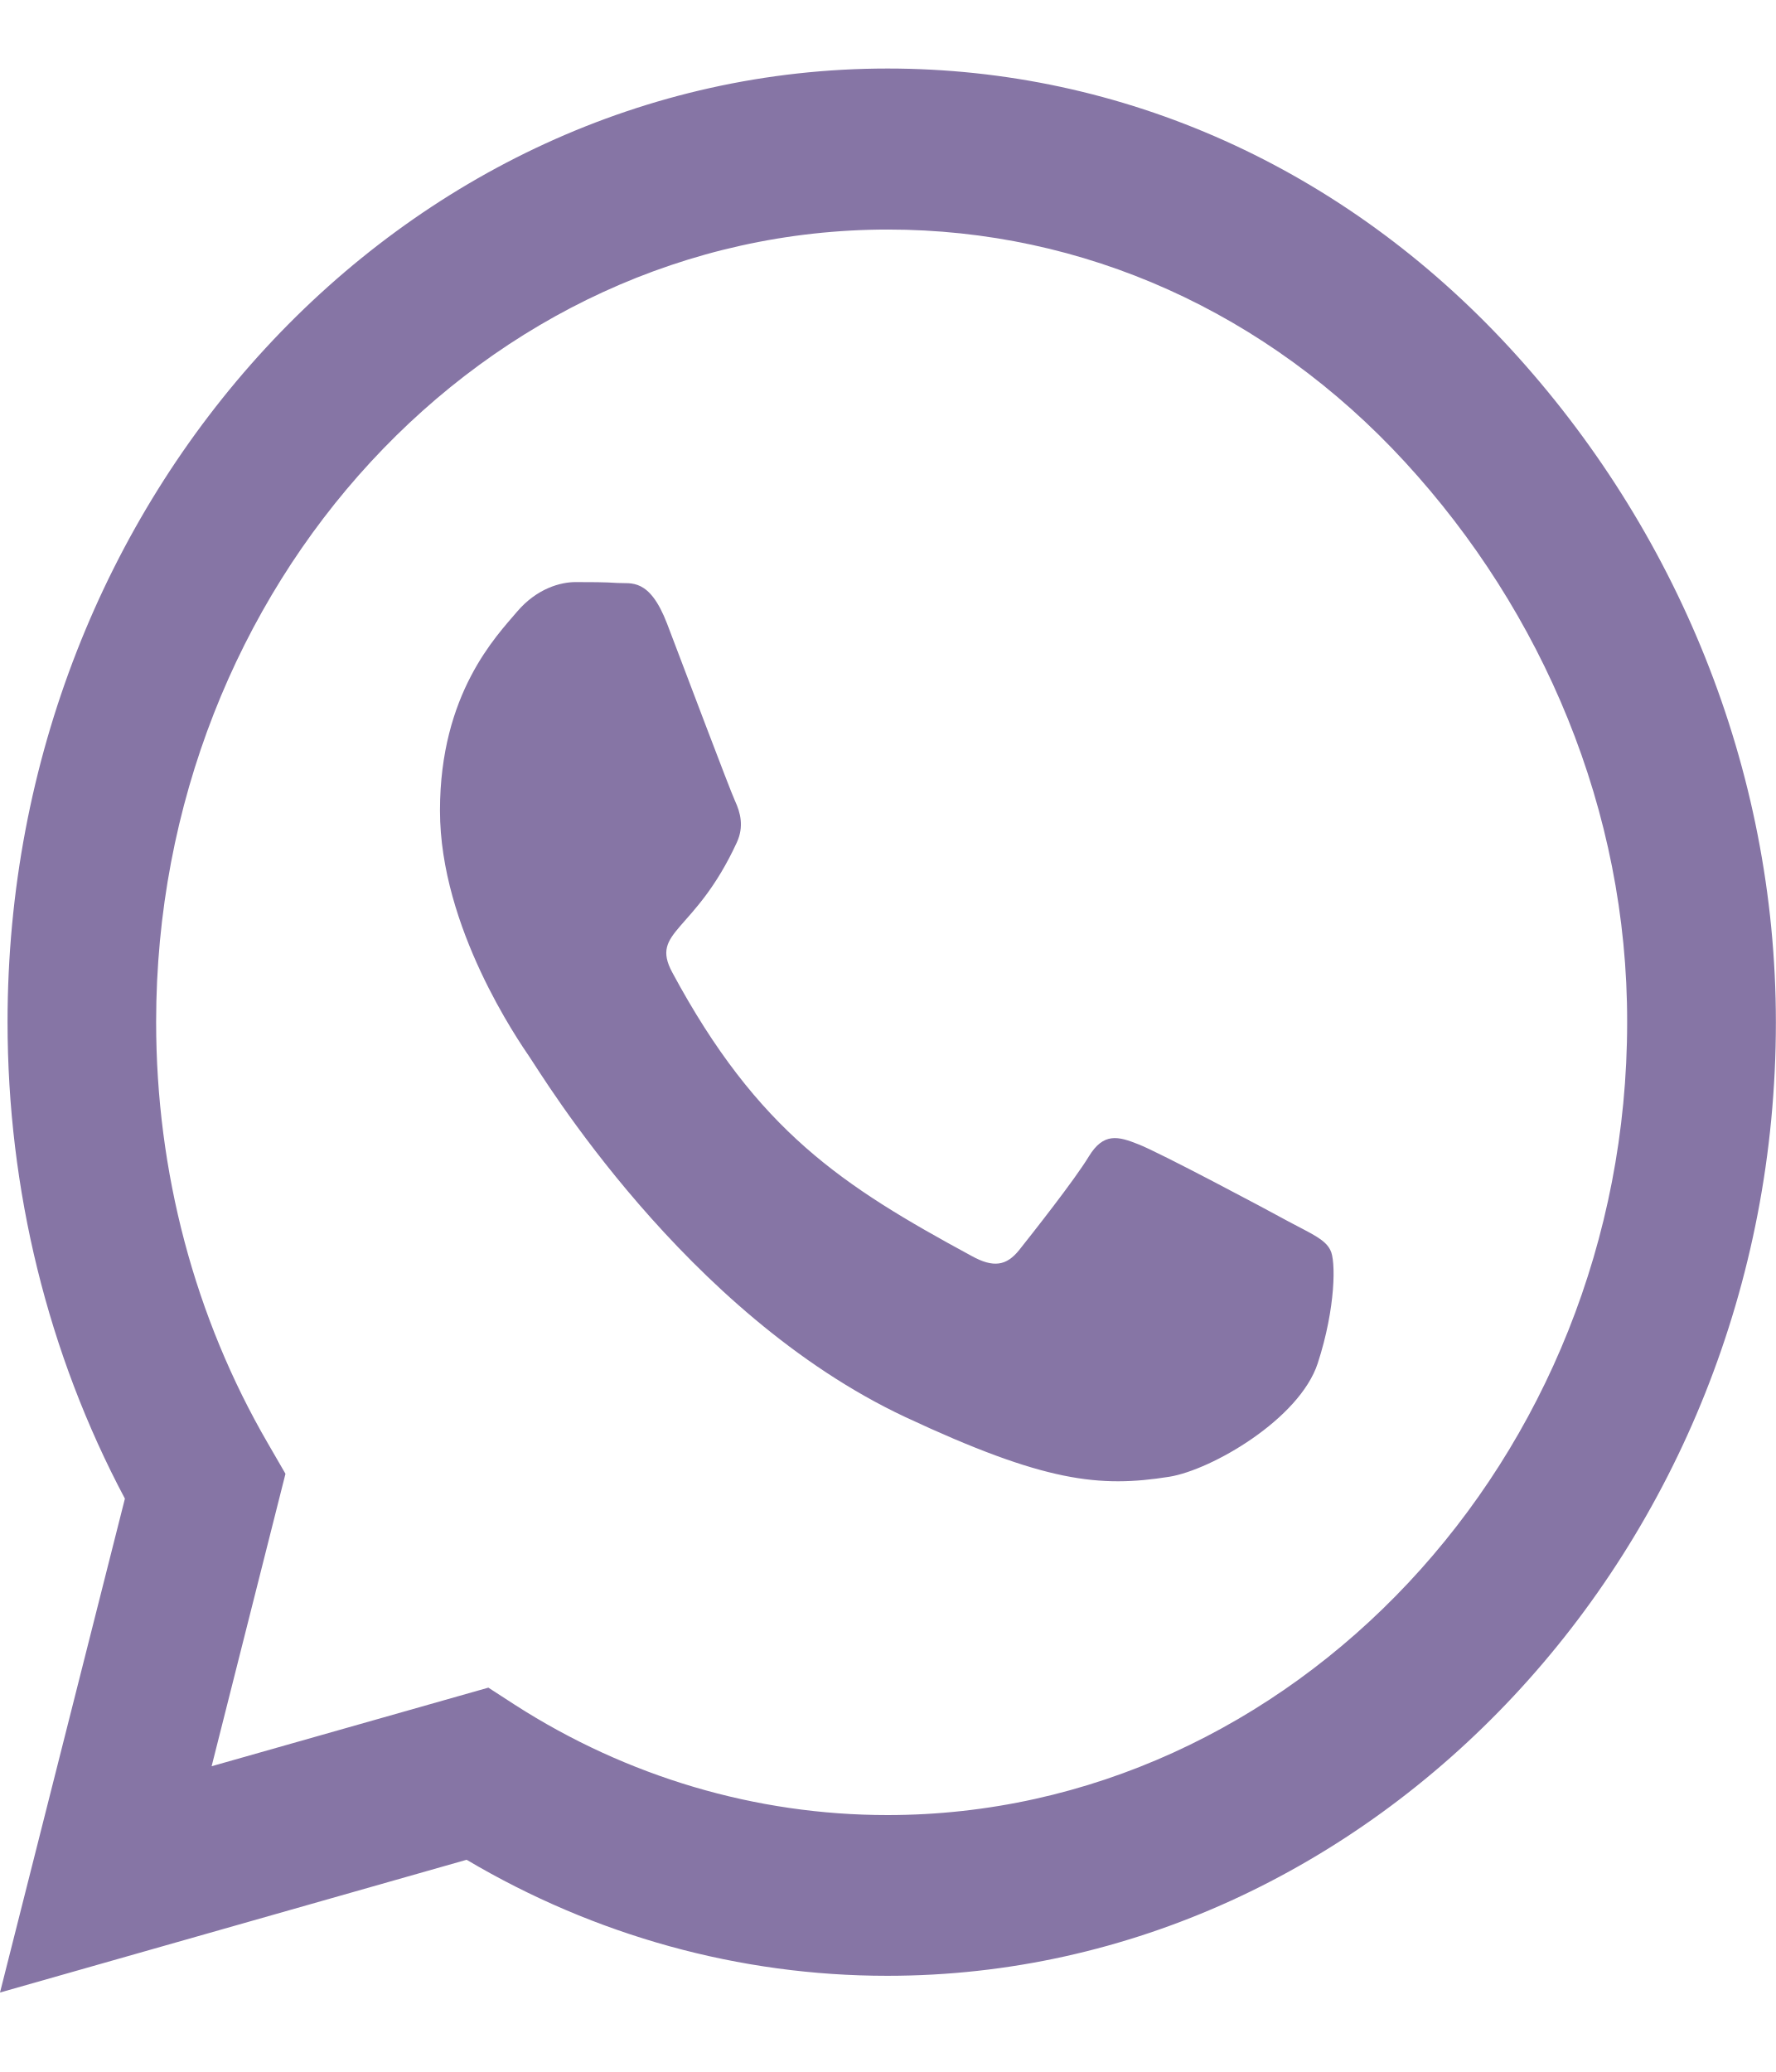
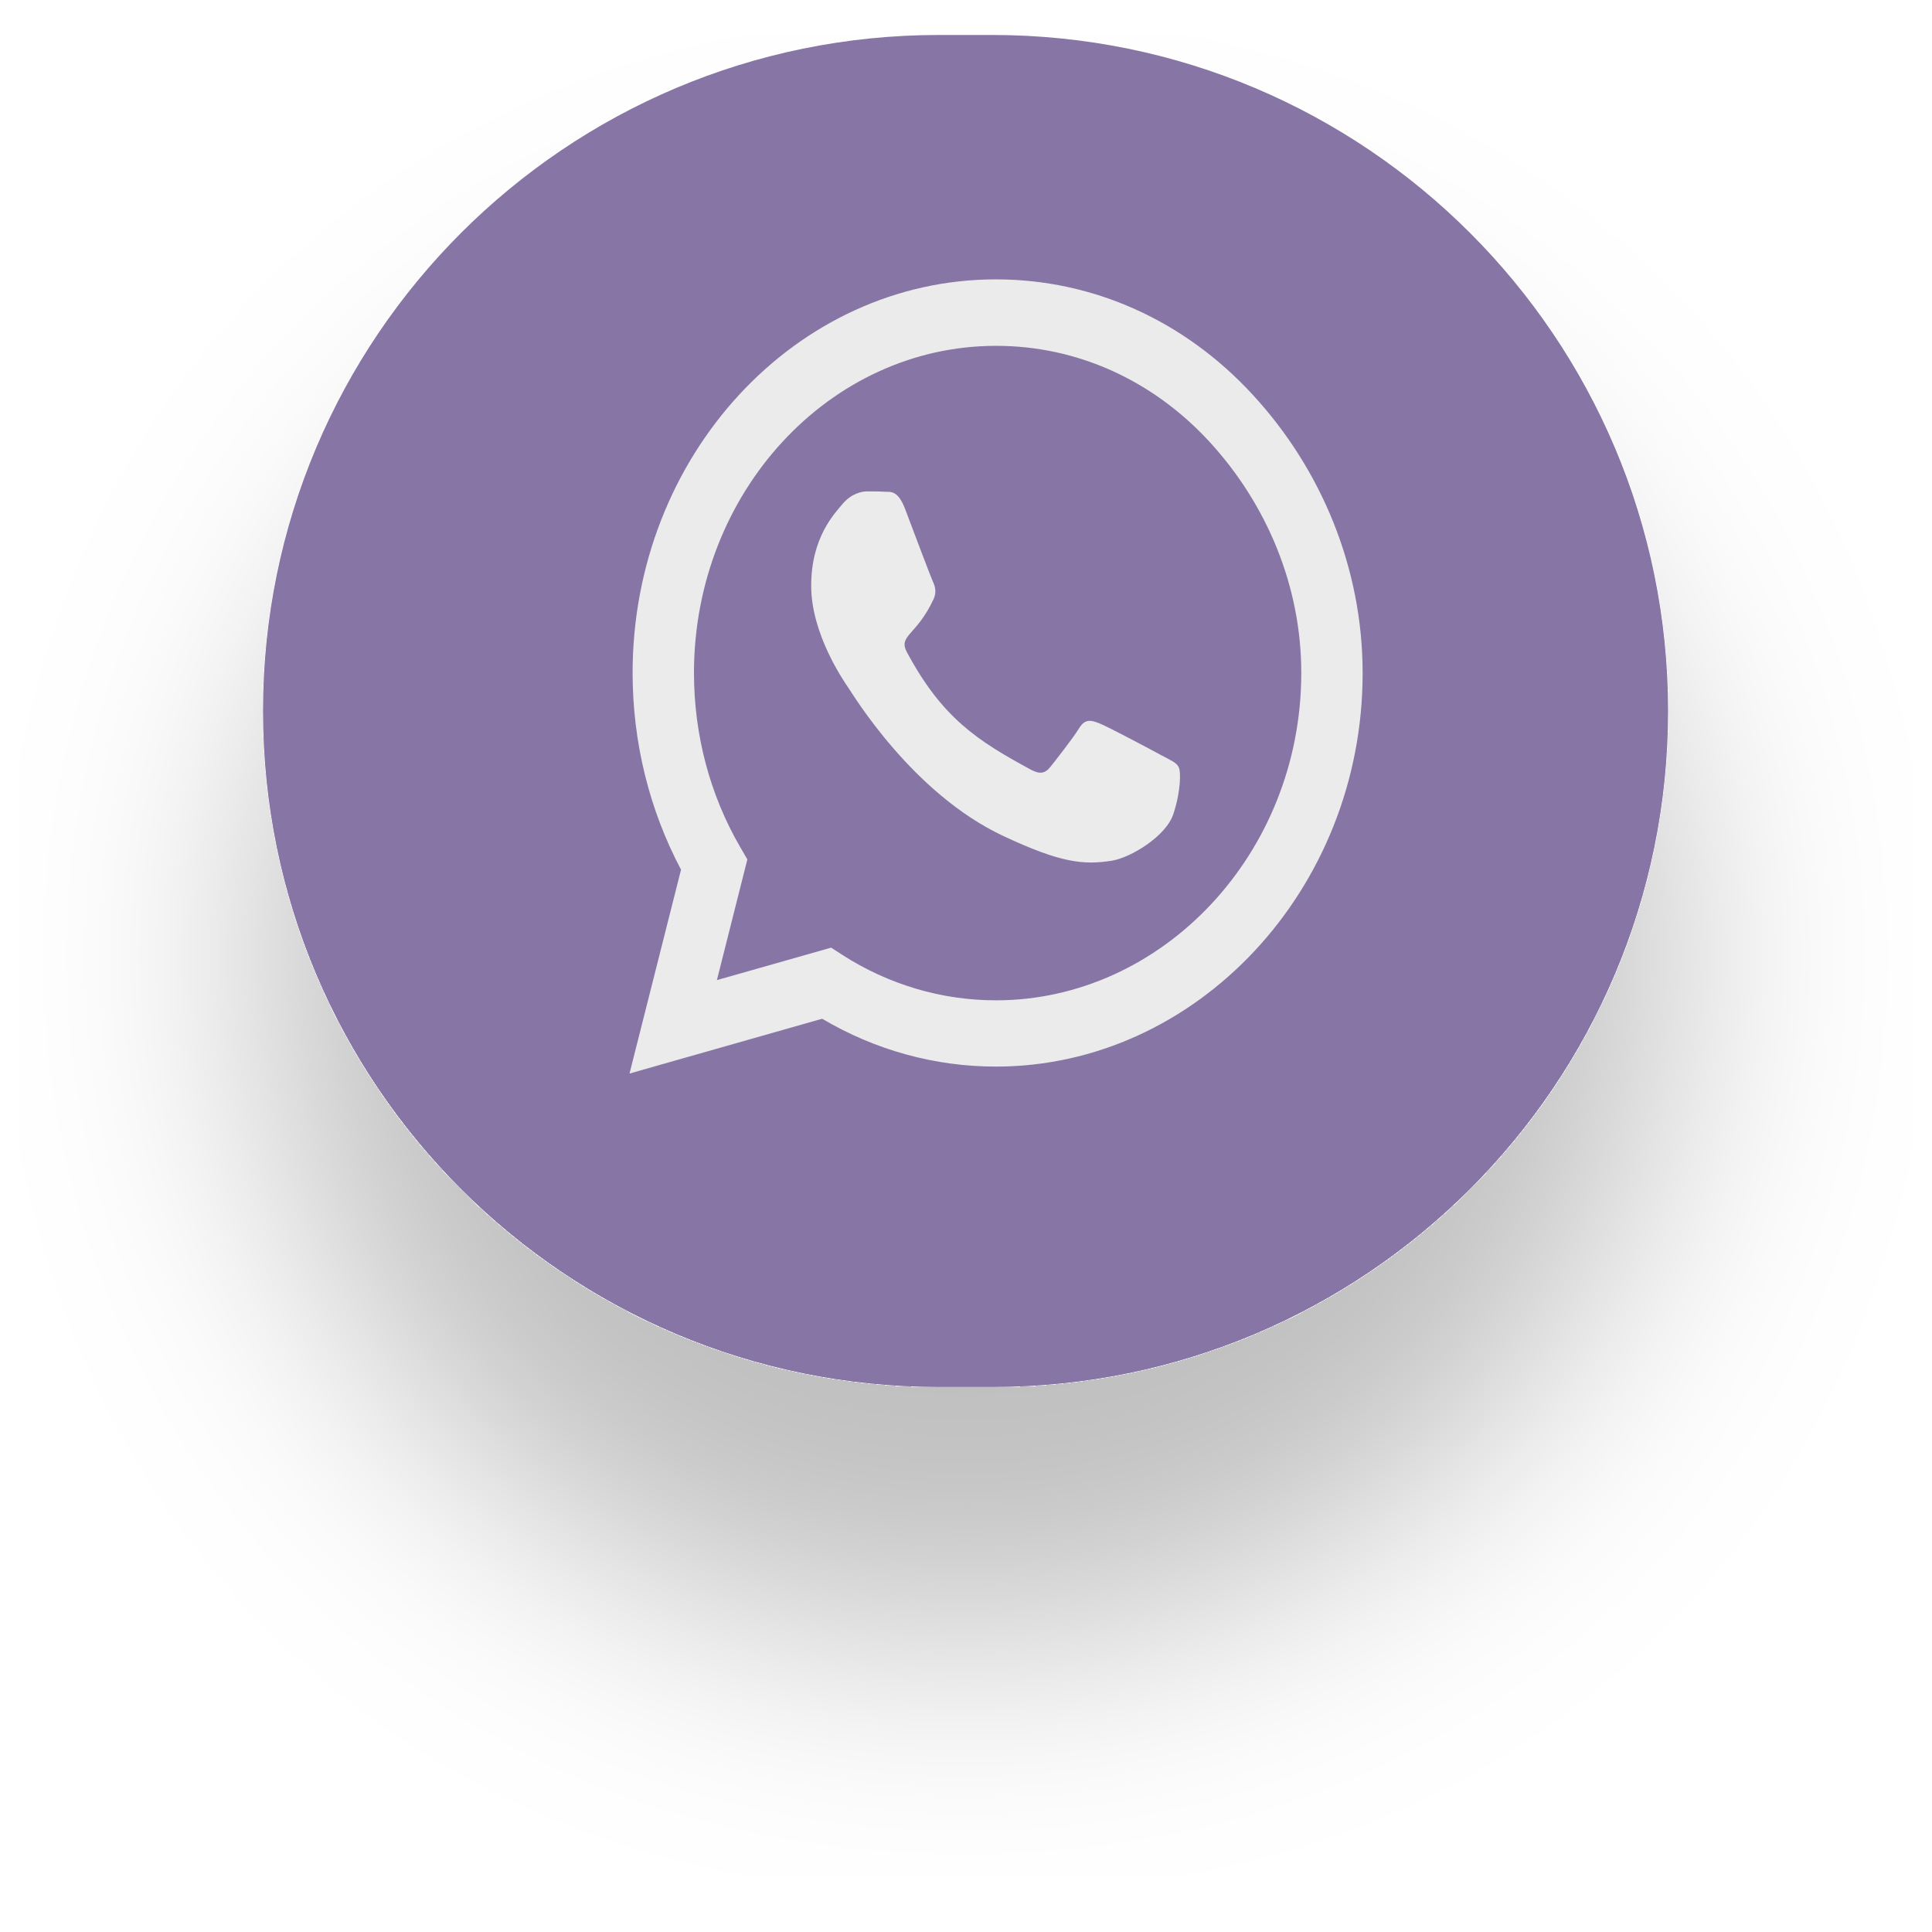
- <svg xmlns="http://www.w3.org/2000/svg" width="12" height="14" viewBox="0 0 12 14" fill="none">
-   <path d="M10.203 2.352C9.08 1.133 7.586 0.463 5.997 0.463C2.719 0.463 0.051 3.353 0.051 6.905C0.051 8.039 0.324 9.148 0.844 10.126L0 13.463L3.153 12.566C4.021 13.08 4.998 13.35 5.995 13.35H5.997C9.273 13.35 12 10.46 12 6.908C12 5.187 11.325 3.571 10.203 2.352ZM5.997 12.264C5.108 12.264 4.237 12.006 3.479 11.519L3.3 11.403L1.43 11.934L1.929 9.958L1.811 9.754C1.315 8.901 1.055 7.918 1.055 6.905C1.055 3.954 3.273 1.551 6 1.551C7.321 1.551 8.561 2.108 9.493 3.121C10.425 4.134 10.998 5.477 10.995 6.908C10.995 9.862 8.721 12.264 5.997 12.264ZM8.708 8.254C8.561 8.173 7.829 7.784 7.693 7.732C7.556 7.677 7.457 7.651 7.358 7.813C7.259 7.976 6.975 8.335 6.887 8.446C6.801 8.553 6.713 8.568 6.565 8.486C5.692 8.013 5.119 7.642 4.543 6.571C4.39 6.287 4.696 6.307 4.979 5.692C5.028 5.585 5.004 5.492 4.966 5.41C4.929 5.329 4.631 4.537 4.508 4.215C4.388 3.902 4.264 3.945 4.173 3.939C4.088 3.933 3.988 3.933 3.889 3.933C3.79 3.933 3.629 3.974 3.493 4.134C3.356 4.296 2.973 4.685 2.973 5.477C2.973 6.269 3.506 7.035 3.579 7.143C3.654 7.25 4.626 8.875 6.118 9.575C7.061 10.016 7.43 10.053 7.902 9.978C8.188 9.931 8.78 9.589 8.904 9.212C9.027 8.835 9.027 8.512 8.989 8.446C8.954 8.373 8.855 8.333 8.708 8.254Z" fill="#8675A5" />
+ <svg xmlns="http://www.w3.org/2000/svg" width="30" height="30" viewBox="0 0 30 30" fill="none">
+   <g filter="url(#filter0_d)">
+     <rect x="4.084" y="0.543" width="21.818" height="20.995" rx="10.497" fill="#8675A5" />
+   </g>
+   <path d="M19.453 6.13C18.389 4.974 16.971 4.338 15.464 4.338C12.354 4.338 9.823 7.08 9.823 10.449C9.823 11.525 10.083 12.577 10.575 13.504L9.775 16.67L12.766 15.819C13.589 16.306 14.517 16.562 15.462 16.562H15.464C18.572 16.562 21.159 13.821 21.159 10.452C21.159 8.819 20.518 7.286 19.453 6.13ZM15.464 15.533C14.621 15.533 13.795 15.288 13.076 14.825L12.906 14.715L11.132 15.219L11.605 13.345L11.493 13.152C11.023 12.343 10.776 11.409 10.776 10.449C10.776 7.649 12.88 5.37 15.467 5.37C16.72 5.37 17.896 5.899 18.78 6.859C19.664 7.82 20.208 9.095 20.206 10.452C20.206 13.254 18.048 15.533 15.464 15.533ZM18.036 11.729C17.896 11.652 17.202 11.283 17.073 11.233C16.943 11.181 16.849 11.156 16.755 11.31C16.661 11.464 16.392 11.806 16.308 11.911C16.227 12.012 16.143 12.026 16.003 11.949C15.175 11.5 14.631 11.148 14.085 10.132C13.94 9.862 14.229 9.882 14.499 9.298C14.544 9.196 14.522 9.108 14.486 9.031C14.45 8.954 14.168 8.203 14.052 7.897C13.937 7.6 13.82 7.641 13.734 7.636C13.653 7.63 13.559 7.63 13.465 7.63C13.371 7.63 13.218 7.669 13.088 7.82C12.959 7.974 12.596 8.343 12.596 9.095C12.596 9.846 13.101 10.573 13.17 10.675C13.241 10.776 14.163 12.318 15.579 12.981C16.473 13.4 16.824 13.435 17.271 13.364C17.543 13.32 18.104 12.995 18.221 12.637C18.338 12.279 18.338 11.974 18.302 11.911C18.27 11.842 18.175 11.803 18.036 11.729Z" fill="#EBEBEB" />
+   <defs>
+     <filter id="filter0_d" x="0.289" y="0.543" width="29.407" height="28.584" filterUnits="userSpaceOnUse" color-interpolation-filters="sRGB">
+       <feFlood flood-opacity="0" result="BackgroundImageFix" />
+       <feColorMatrix in="SourceAlpha" type="matrix" values="0 0 0 0 0 0 0 0 0 0 0 0 0 0 0 0 0 0 127 0" result="hardAlpha" />
+       <feOffset dy="3.794" />
+       <feGaussianBlur stdDeviation="1.897" />
+       <feComposite in2="hardAlpha" operator="out" />
+       <feColorMatrix type="matrix" values="0 0 0 0 0 0 0 0 0 0 0 0 0 0 0 0 0 0 0.25 0" />
+       <feBlend mode="normal" in2="BackgroundImageFix" result="effect1_dropShadow" />
+       <feBlend mode="normal" in="SourceGraphic" in2="effect1_dropShadow" result="shape" />
+     </filter>
+   </defs>
</svg>
